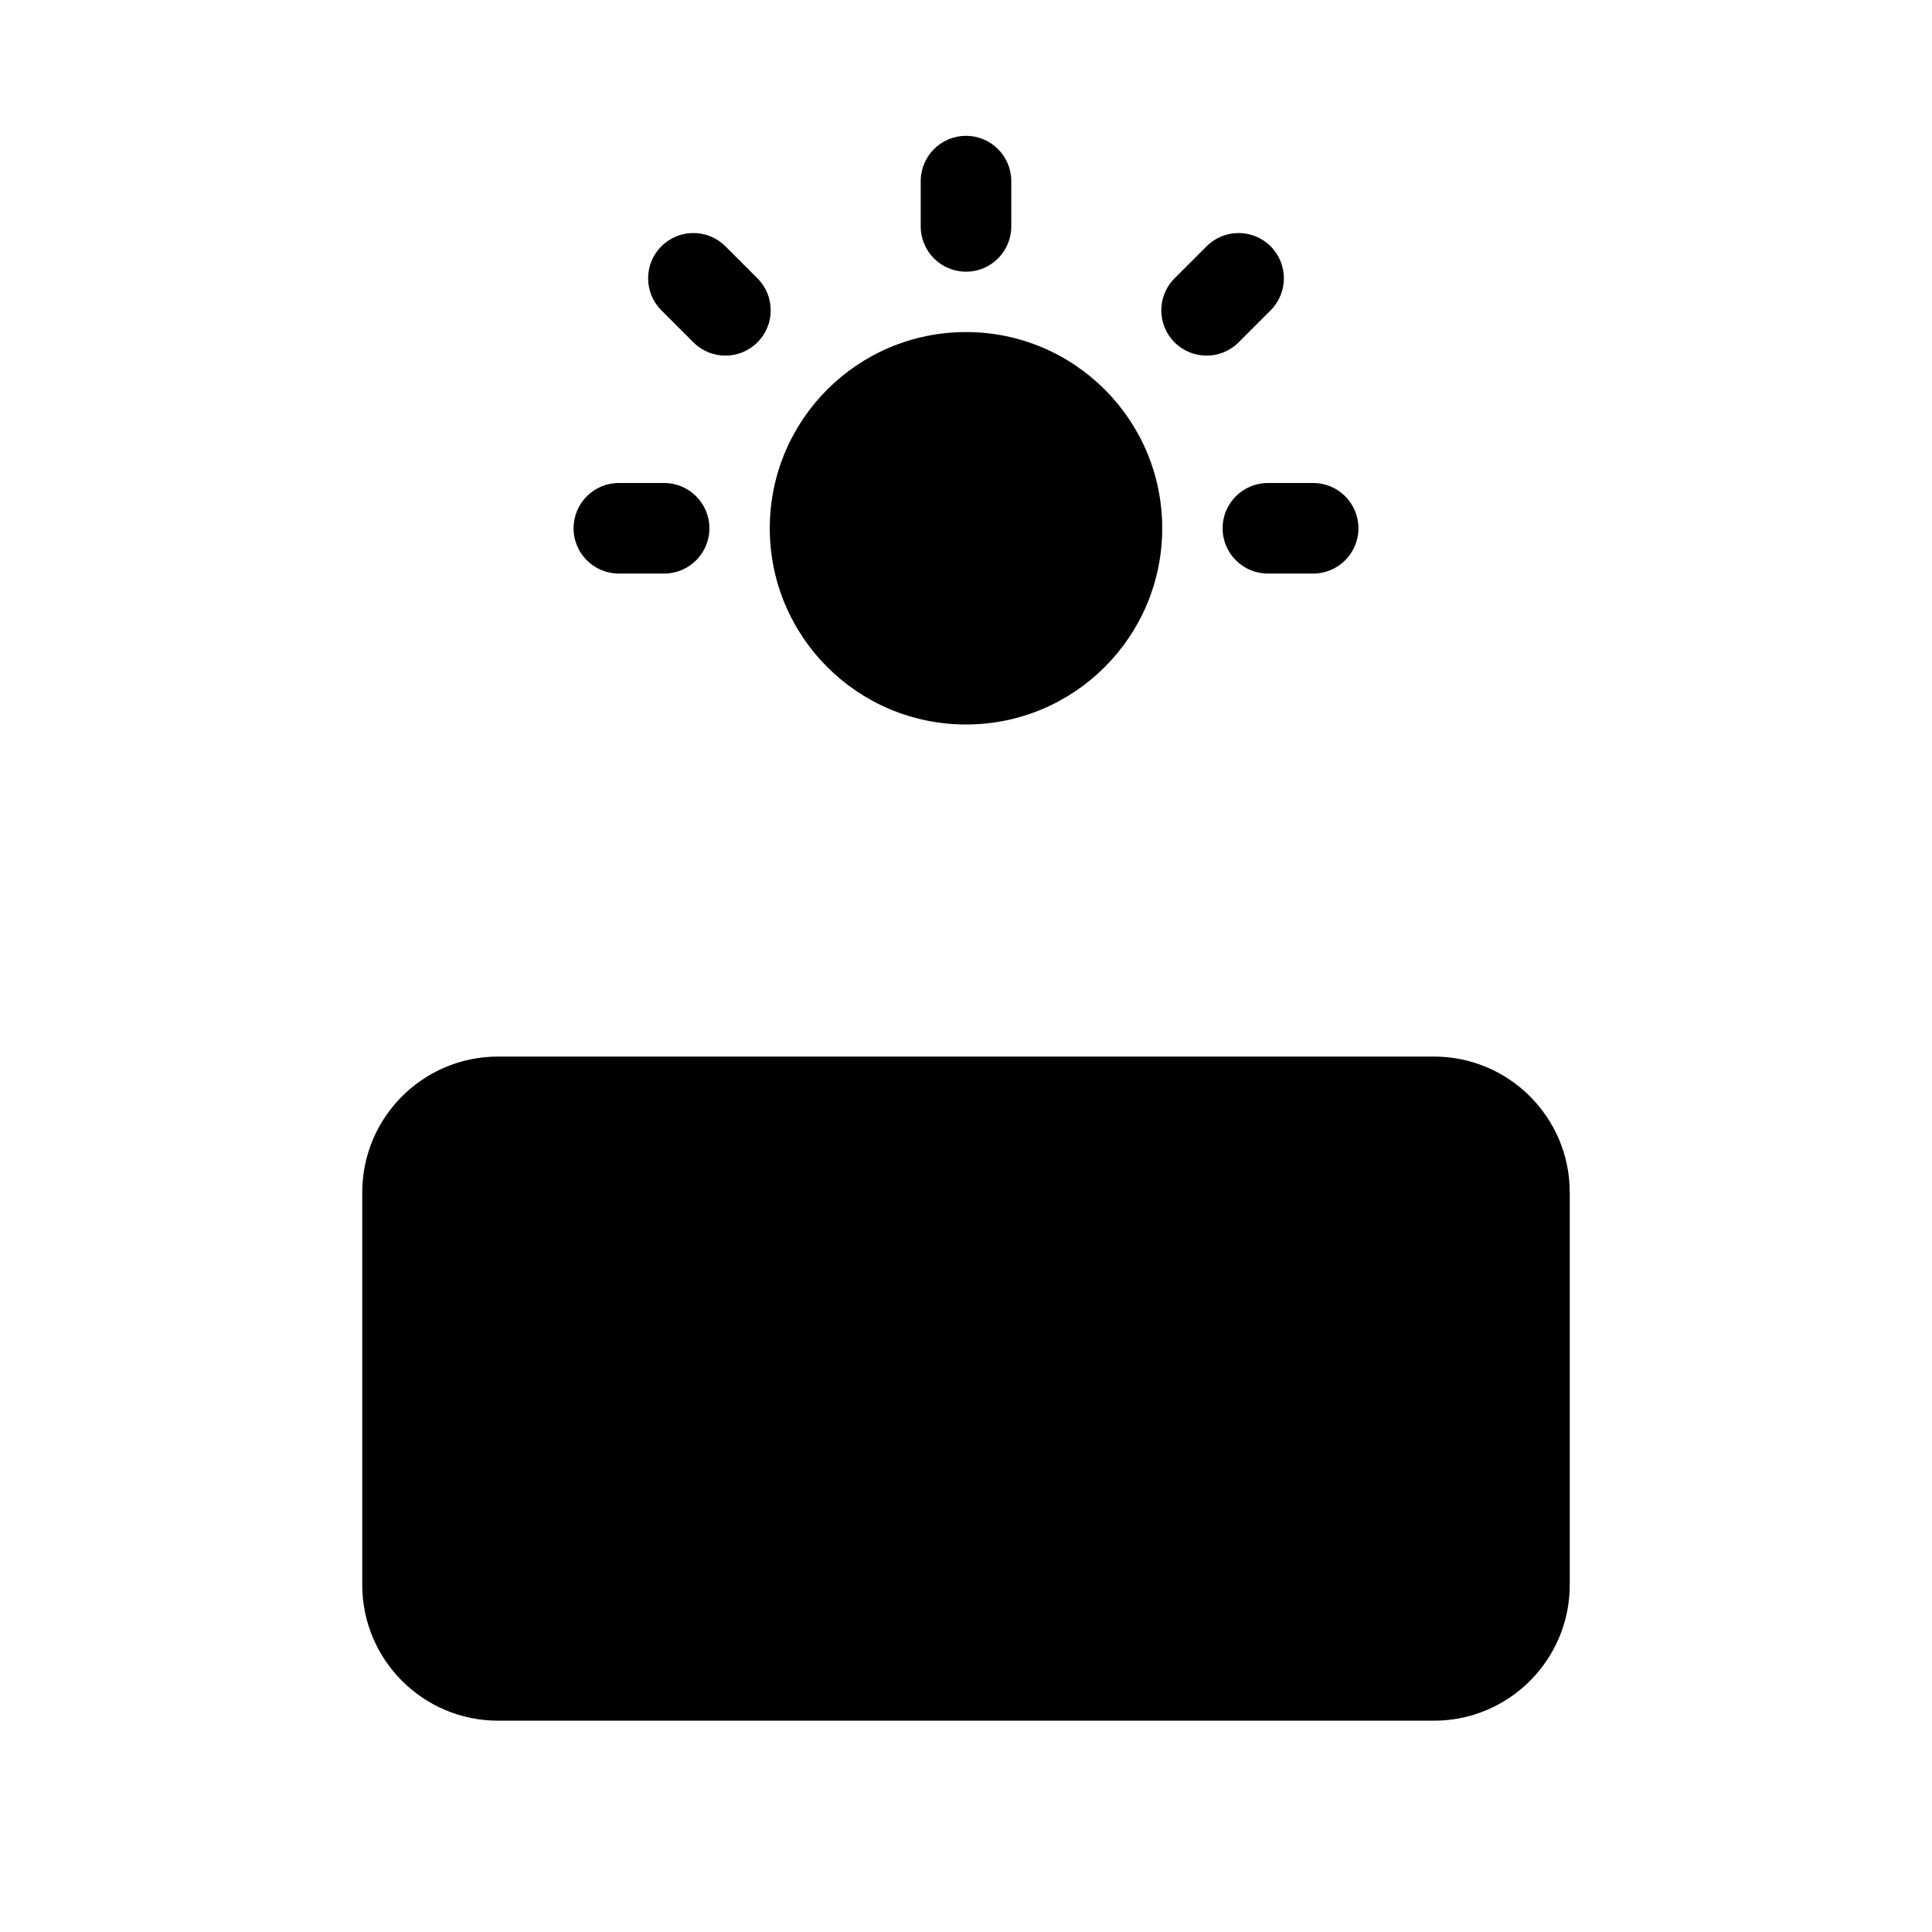
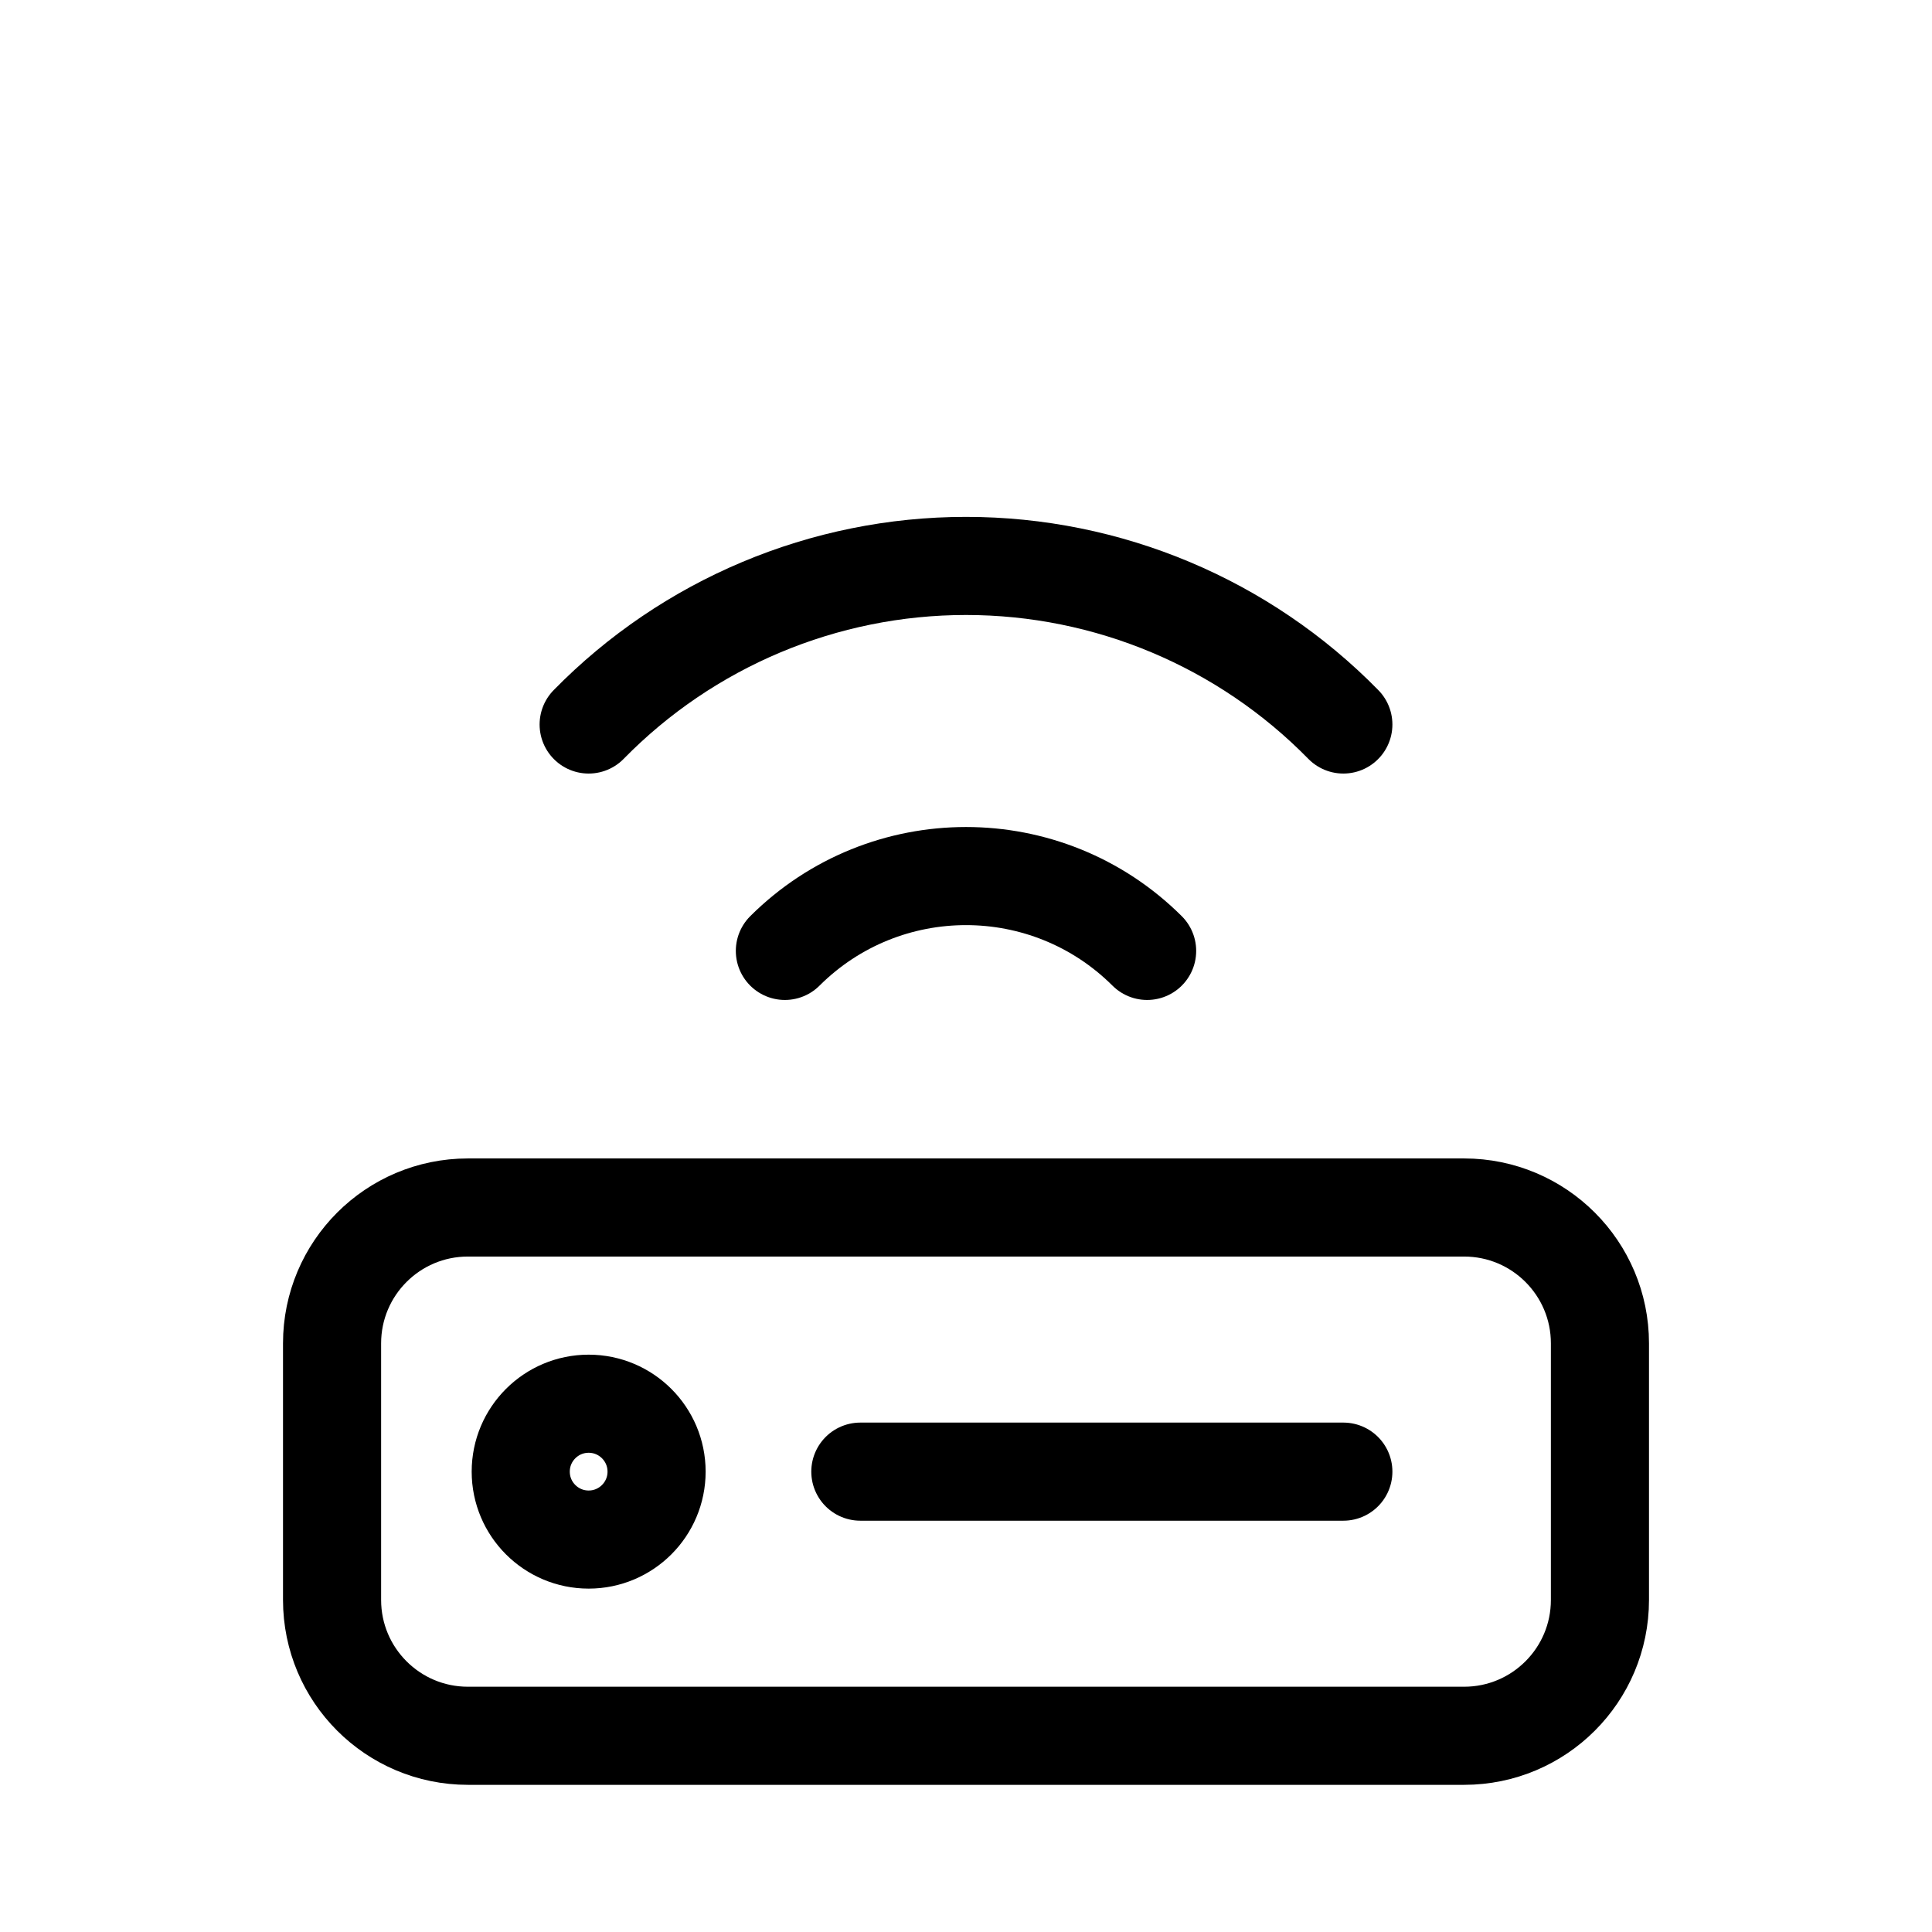
<svg xmlns="http://www.w3.org/2000/svg" width="256" height="256" viewBox="0 0 256 256">
-   <g fill="currentColor">
-     <circle cx="128" cy="70" r="26" />
-     <rect x="122" y="18" width="12" height="18" rx="6" />
-     <rect x="76" y="64" width="18" height="12" rx="6" />
-     <rect x="162" y="64" width="18" height="12" rx="6" />
-     <rect x="88" y="30" width="12" height="18" rx="6" transform="rotate(-45 94 39)" />
-     <rect x="156" y="30" width="12" height="18" rx="6" transform="rotate(45 162 39)" />
-     <rect x="48" y="140" width="160" height="88" rx="18" />
-     <rect x="70" y="166" width="116" height="10" rx="5" fill="#000" fill-opacity="0" />
+   <g fill="none" stroke="currentColor" stroke-width="13" stroke-linecap="round" stroke-linejoin="round">
+     <path d="M78 96a70 70 0 0 1 100 0" />
+     <path d="M104 126a34 34 0 0 1 48 0" />
+     <rect x="44" y="160" width="168" height="70" rx="18" />
+     <circle cx="78" cy="195" r="9" />
+     <path d="M114 195h64" />
  </g>
</svg>
